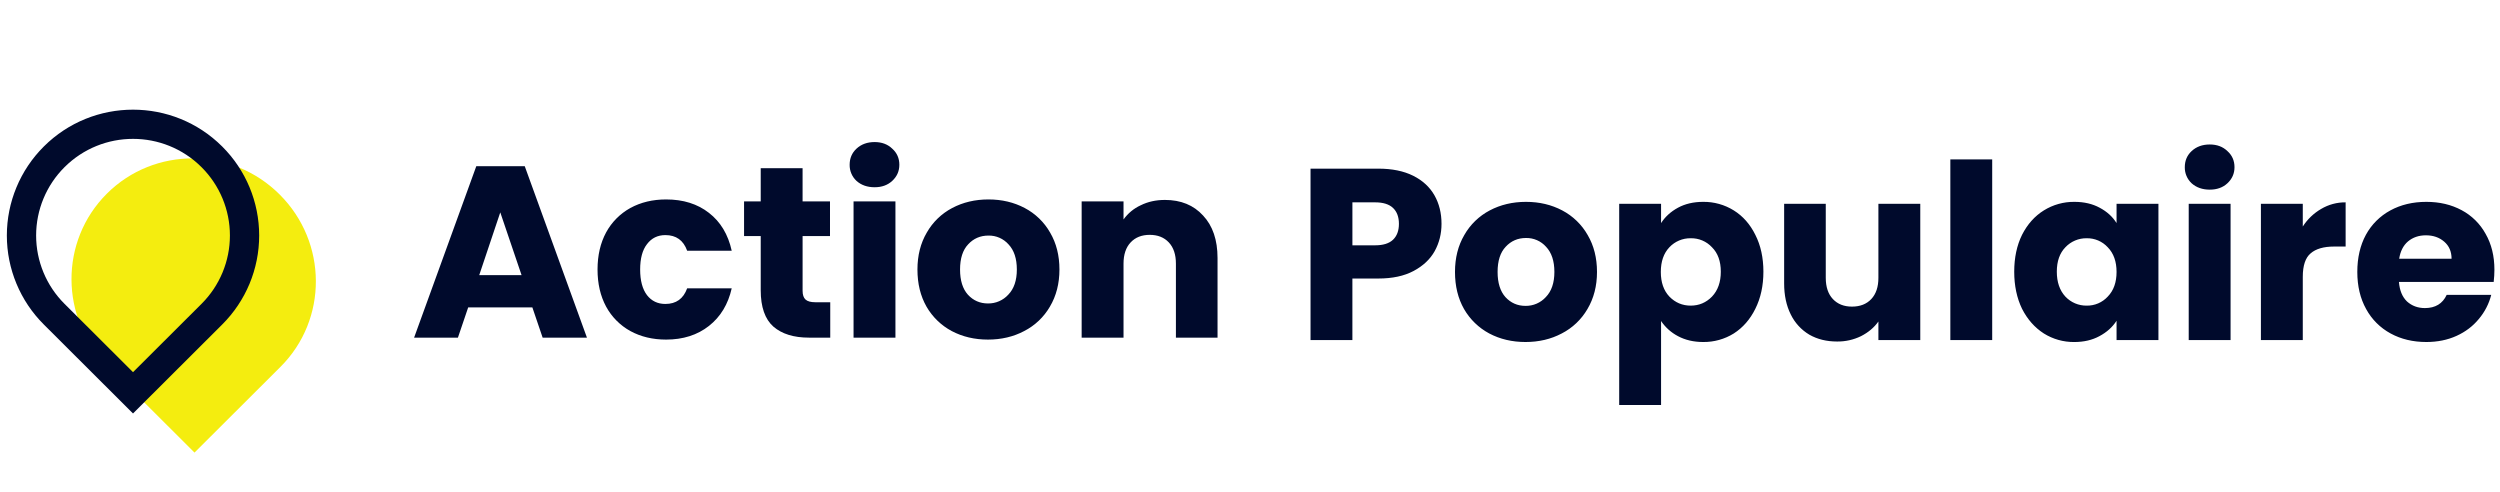
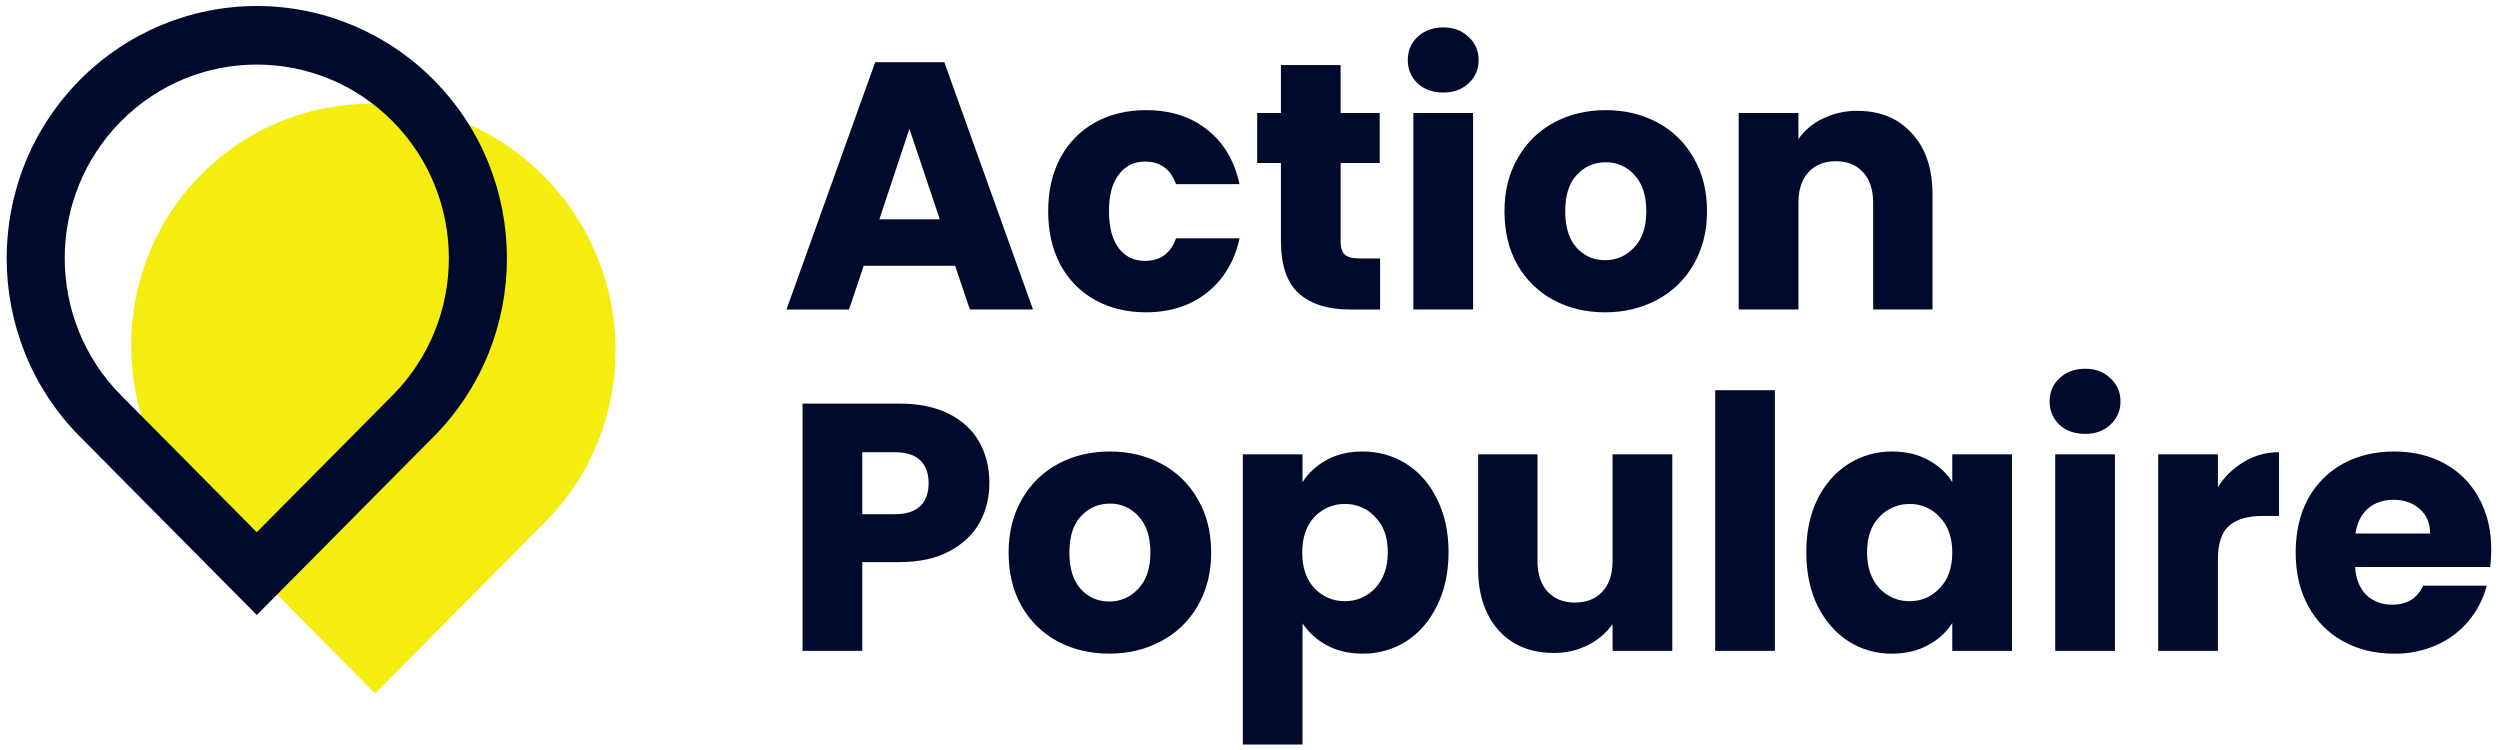
- <svg xmlns="http://www.w3.org/2000/svg" width="183" height="36" fill="none">
-   <path d="M38.968 22.5h-4.696l-.752 2.215h-3.208l4.552-12.547h3.548l4.552 12.547h-3.243l-.753-2.216Zm-.789-2.36-1.559-4.594-1.541 4.594h3.1Zm5.561-.411c0-1.037.21-1.942.628-2.717a4.487 4.487 0 0 1 1.774-1.787c.765-.417 1.637-.626 2.616-.626 1.255 0 2.3.328 3.137.983.848.656 1.403 1.58 1.666 2.77H50.3c-.275-.762-.807-1.143-1.595-1.143-.562 0-1.01.22-1.344.661-.335.429-.502 1.049-.502 1.859s.167 1.436.502 1.877c.334.428.782.643 1.344.643.788 0 1.32-.381 1.595-1.144h3.261c-.263 1.168-.818 2.085-1.666 2.753-.849.667-1.894 1-3.137 1-.98 0-1.851-.208-2.616-.625a4.487 4.487 0 0 1-1.774-1.787c-.418-.775-.628-1.68-.628-2.717Zm17.034 2.395v2.591h-1.559c-1.111 0-1.977-.268-2.599-.804-.62-.548-.931-1.436-.931-2.663V17.28h-1.22v-2.538h1.22v-2.43h3.064v2.43h2.007v2.538H58.75v4.004c0 .298.072.512.215.643.144.131.383.197.717.197h1.093Zm3.248-8.418c-.537 0-.98-.155-1.326-.465a1.574 1.574 0 0 1-.502-1.18c0-.476.168-.87.502-1.18.347-.321.789-.482 1.326-.482.526 0 .956.16 1.29.483.347.31.52.703.52 1.18 0 .464-.173.857-.52 1.179-.334.31-.764.465-1.29.465Zm1.524 1.036v9.973H62.48v-9.973h3.065Zm6.773 10.116c-.98 0-1.864-.208-2.653-.625a4.663 4.663 0 0 1-1.846-1.787c-.442-.775-.663-1.68-.663-2.717 0-1.025.227-1.924.681-2.699a4.6 4.6 0 0 1 1.864-1.805c.789-.417 1.673-.626 2.653-.626s1.863.209 2.652.626a4.6 4.6 0 0 1 1.864 1.805c.454.774.68 1.674.68 2.699s-.232 1.93-.698 2.717a4.603 4.603 0 0 1-1.882 1.787c-.788.417-1.673.625-2.652.625Zm0-2.645a1.97 1.97 0 0 0 1.487-.643c.418-.43.627-1.043.627-1.841 0-.799-.203-1.412-.609-1.841a1.914 1.914 0 0 0-1.47-.644c-.597 0-1.093.215-1.487.644-.394.417-.591 1.03-.591 1.84 0 .8.19 1.413.573 1.842.394.429.884.643 1.47.643Zm12.951-7.578c1.172 0 2.104.381 2.797 1.144.704.75 1.057 1.787 1.057 3.11v5.826h-3.047V19.3c0-.667-.173-1.186-.52-1.555-.346-.37-.812-.554-1.397-.554-.586 0-1.052.184-1.398.554-.347.37-.52.888-.52 1.555v5.415h-3.065v-9.973h3.065v1.323a3.16 3.16 0 0 1 1.255-1.037c.525-.262 1.117-.393 1.774-.393Z" fill="#000A2C" />
-   <path d="m14.239 33.13-6.355-6.34c-3.51-3.5-3.537-9.148-.061-12.614 3.475-3.466 9.138-3.439 12.648.062 3.51 3.5 3.537 9.147.061 12.614l-6.293 6.276Z" fill="#F4ED0F" />
-   <path fill-rule="evenodd" clip-rule="evenodd" d="m4.721 22.24 5.016 5.002 5.015-5.001a7.06 7.06 0 0 0 0-10.004 7.106 7.106 0 0 0-10.03 0 7.06 7.06 0 0 0 0 10.004Zm5.016 8.026 6.53-6.514a9.194 9.194 0 0 0 0-13.026c-3.606-3.598-9.454-3.598-13.061 0a9.194 9.194 0 0 0 0 13.026l6.53 6.514Z" fill="#000A2C" />
-   <path d="M105.519 16.385c0 .726-.167 1.394-.502 2.001-.334.596-.848 1.079-1.541 1.448-.693.37-1.553.554-2.581.554h-1.9v4.504h-3.064V12.345h4.964c1.004 0 1.852.173 2.545.518.693.346 1.213.823 1.559 1.43.347.608.52 1.305.52 2.092Zm-4.857 1.572c.586 0 1.022-.137 1.309-.41.286-.275.43-.662.43-1.162 0-.5-.144-.888-.43-1.162-.287-.274-.723-.411-1.309-.411h-1.666v3.145h1.666Zm11.005 7.078c-.98 0-1.864-.208-2.653-.625a4.667 4.667 0 0 1-1.846-1.788c-.442-.774-.663-1.68-.663-2.716 0-1.025.227-1.925.681-2.7a4.597 4.597 0 0 1 1.864-1.804c.789-.417 1.673-.626 2.652-.626.98 0 1.864.209 2.653.626a4.603 4.603 0 0 1 1.864 1.805c.454.774.681 1.674.681 2.699 0 1.024-.233 1.93-.699 2.716a4.607 4.607 0 0 1-1.882 1.788c-.789.417-1.673.625-2.652.625Zm0-2.645a1.97 1.97 0 0 0 1.487-.643c.418-.43.627-1.043.627-1.841 0-.799-.203-1.412-.609-1.841a1.914 1.914 0 0 0-1.47-.644c-.597 0-1.093.215-1.487.644-.394.417-.591 1.03-.591 1.84 0 .799.191 1.413.573 1.842.394.428.884.643 1.47.643Zm9.923-6.059c.299-.465.711-.84 1.237-1.126.525-.286 1.141-.429 1.845-.429a4.15 4.15 0 0 1 2.241.626c.669.417 1.194 1.012 1.577 1.787.394.774.591 1.674.591 2.699 0 1.024-.197 1.93-.591 2.716-.383.775-.908 1.377-1.577 1.806a4.15 4.15 0 0 1-2.241.625c-.693 0-1.308-.143-1.845-.429a3.385 3.385 0 0 1-1.237-1.108v6.149h-3.065V14.919h3.065v1.412Zm4.373 3.557c0-.763-.215-1.359-.645-1.788a2.063 2.063 0 0 0-1.56-.66 2.1 2.1 0 0 0-1.559.66c-.418.441-.627 1.043-.627 1.806 0 .762.209 1.364.627 1.805.43.44.95.661 1.559.661.61 0 1.13-.22 1.56-.661.43-.453.645-1.06.645-1.823Zm14.601-4.969v9.973h-3.065v-1.358c-.311.44-.735.798-1.272 1.072a3.886 3.886 0 0 1-1.757.393c-.764 0-1.439-.166-2.025-.5a3.501 3.501 0 0 1-1.362-1.483c-.322-.644-.484-1.4-.484-2.27v-5.827h3.047v5.416c0 .667.173 1.185.52 1.555.346.369.812.554 1.397.554.598 0 1.07-.185 1.416-.554.347-.37.52-.888.52-1.555v-5.416h3.065Zm5.265-3.253v13.226h-3.064V11.666h3.064Zm1.612 8.222c0-1.025.191-1.925.573-2.7.395-.774.926-1.37 1.595-1.786a4.15 4.15 0 0 1 2.241-.626c.704 0 1.32.143 1.845.429.538.286.95.661 1.237 1.126v-1.412h3.065v9.973h-3.065V23.48c-.299.465-.717.84-1.254 1.126-.526.286-1.141.43-1.846.43a4.119 4.119 0 0 1-2.223-.626c-.669-.43-1.2-1.031-1.595-1.805-.382-.787-.573-1.692-.573-2.717Zm7.491.018c0-.763-.215-1.365-.645-1.806a2.04 2.04 0 0 0-1.541-.66 2.1 2.1 0 0 0-1.56.66c-.418.43-.627 1.025-.627 1.788 0 .762.209 1.37.627 1.823a2.1 2.1 0 0 0 1.56.661 2.04 2.04 0 0 0 1.541-.661c.43-.441.645-1.043.645-1.805Zm6.823-6.024c-.538 0-.98-.155-1.326-.464a1.572 1.572 0 0 1-.502-1.18c0-.477.167-.87.502-1.18.346-.321.788-.482 1.326-.482.526 0 .956.16 1.29.482.347.31.52.703.52 1.18 0 .465-.173.858-.52 1.18-.334.31-.764.464-1.29.464Zm1.523 1.037v9.973h-3.064V14.92h3.064Zm5.286 1.662a3.946 3.946 0 0 1 1.344-1.287 3.422 3.422 0 0 1 1.792-.482v3.235h-.842c-.765 0-1.339.167-1.721.5-.382.322-.573.894-.573 1.716v4.63h-3.065v-9.974h3.065v1.662Zm14.027 3.164c0 .286-.018.584-.053.893h-6.936c.048.62.245 1.097.591 1.43.359.322.795.483 1.309.483.764 0 1.296-.322 1.595-.965h3.261a4.4 4.4 0 0 1-.914 1.77c-.43.523-.973.934-1.63 1.232-.658.298-1.392.447-2.205.447-.98 0-1.852-.208-2.616-.625a4.452 4.452 0 0 1-1.792-1.788c-.431-.774-.646-1.68-.646-2.716 0-1.037.209-1.943.628-2.717a4.453 4.453 0 0 1 1.792-1.787c.764-.417 1.643-.626 2.634-.626.968 0 1.828.203 2.581.608a4.308 4.308 0 0 1 1.756 1.733c.43.751.645 1.627.645 2.628Zm-3.136-.805c0-.524-.179-.94-.538-1.25-.358-.31-.806-.465-1.344-.465-.513 0-.949.149-1.308.447-.346.297-.561.72-.645 1.268h3.835Z" fill="#000A2C" />
+ <svg xmlns="http://www.w3.org/2000/svg" width="100" height="30" fill="none" version="1.1" id="svg3">
+   <defs id="defs3" />
+   <path d="m 38.206,10.633 h -3.659 l -0.587,1.747 h -2.501 l 3.548,-9.891 h 2.766 l 3.548,9.89 H 38.793 L 38.206,10.632 Z M 37.592,8.774 36.377,5.153 35.174,8.774 Z m 4.335,-0.324 c 0,-0.818 0.163,-1.531 0.489,-2.141 a 3.505,3.532 0 0 1 1.383,-1.409 c 0.596,-0.329 1.276,-0.494 2.039,-0.494 0.978,0 1.793,0.259 2.445,0.776 0.66,0.516 1.093,1.244 1.298,2.184 H 47.04 C 46.826,6.764 46.412,6.463 45.798,6.463 c -0.439,0 -0.788,0.174 -1.048,0.521 -0.261,0.338 -0.391,0.826 -0.391,1.464 0,0.639 0.13,1.132 0.391,1.48 0.261,0.338 0.609,0.508 1.047,0.508 0.615,0 1.029,-0.301 1.243,-0.902 h 2.543 c -0.204,0.92 -0.637,1.643 -1.299,2.169 -0.661,0.525 -1.476,0.789 -2.444,0.789 -0.764,0 -1.443,-0.165 -2.039,-0.493 A 3.505,3.532 0 0 1 42.416,10.591 C 42.09,9.981 41.927,9.267 41.927,8.45 Z m 13.277,1.888 v 2.042 h -1.216 c -0.866,0 -1.54,-0.211 -2.024,-0.633 -0.485,-0.432 -0.727,-1.131 -0.727,-2.1 V 6.52 H 50.287 V 4.52 h 0.95 V 2.603 h 2.388 v 1.916 h 1.564 v 2 h -1.563 v 3.156 c 0,0.235 0.055,0.404 0.166,0.507 0.112,0.104 0.299,0.156 0.559,0.156 z m 2.532,-6.636 c -0.419,0 -0.763,-0.121 -1.033,-0.367 A 1.233,1.242 0 0 1 56.311,2.406 c 0,-0.376 0.13,-0.686 0.391,-0.929 0.271,-0.255 0.614,-0.381 1.033,-0.381 0.411,0 0.746,0.126 1.006,0.38 0.271,0.244 0.405,0.554 0.405,0.929 0,0.368 -0.135,0.677 -0.405,0.93 -0.261,0.244 -0.596,0.367 -1.006,0.367 z m 1.188,0.818 V 12.379 H 56.534 V 4.519 h 2.388 z m 5.28,7.973 c -0.764,0 -1.453,-0.165 -2.068,-0.493 A 3.641,3.669 0 0 1 60.695,10.591 C 60.351,9.981 60.179,9.267 60.179,8.45 c 0,-0.808 0.176,-1.517 0.531,-2.128 a 3.591,3.619 0 0 1 1.452,-1.422 c 0.614,-0.329 1.303,-0.494 2.068,-0.494 0.763,0 1.453,0.165 2.067,0.494 a 3.591,3.619 0 0 1 1.453,1.423 c 0.354,0.61 0.531,1.319 0.531,2.127 0,0.808 -0.181,1.521 -0.545,2.141 a 3.595,3.623 0 0 1 -1.466,1.409 c -0.615,0.328 -1.304,0.493 -2.068,0.493 z m 0,-2.085 c 0.456,0 0.842,-0.17 1.16,-0.508 0.326,-0.337 0.488,-0.821 0.488,-1.45 0,-0.629 -0.158,-1.113 -0.475,-1.451 A 1.49,1.502 0 0 0 64.23,6.491 c -0.466,0 -0.852,0.169 -1.16,0.507 -0.308,0.329 -0.461,0.812 -0.461,1.451 0,0.629 0.148,1.113 0.447,1.45 0.307,0.338 0.689,0.508 1.146,0.508 z M 74.297,4.434 c 0.912,0 1.64,0.301 2.18,0.902 0.549,0.592 0.824,1.409 0.824,2.451 V 12.379 H 74.926 V 8.111 c 0,-0.525 -0.134,-0.934 -0.405,-1.226 -0.271,-0.291 -0.633,-0.436 -1.089,-0.436 -0.456,0 -0.82,0.145 -1.089,0.436 -0.271,0.292 -0.405,0.7 -0.405,1.226 V 12.379 H 69.548 V 4.519 h 2.389 V 5.561 A 2.465,2.485 0 0 1 72.914,4.744 3.047,3.07 0 0 1 74.297,4.434 Z M 39.575,19.328 c 0,0.573 -0.13,1.099 -0.391,1.578 -0.261,0.47 -0.661,0.85 -1.202,1.141 -0.539,0.291 -1.21,0.437 -2.011,0.437 h -1.48 v 3.55 h -2.389 v -9.89 h 3.87 c 0.782,0 1.443,0.136 1.984,0.408 0.54,0.273 0.945,0.648 1.215,1.127 0.271,0.479 0.405,1.028 0.405,1.648 z m -3.785,1.24 c 0.456,0 0.797,-0.108 1.02,-0.324 0.223,-0.216 0.335,-0.521 0.335,-0.916 0,-0.394 -0.111,-0.7 -0.335,-0.916 -0.223,-0.215 -0.564,-0.323 -1.02,-0.323 h -1.299 v 2.478 h 1.299 z m 8.578,5.578 c -0.764,0 -1.453,-0.165 -2.068,-0.493 a 3.641,3.669 0 0 1 -1.439,-1.409 c -0.345,-0.61 -0.517,-1.324 -0.517,-2.141 0,-0.808 0.177,-1.517 0.531,-2.127 a 3.591,3.619 0 0 1 1.453,-1.424 c 0.614,-0.328 1.303,-0.492 2.067,-0.492 0.764,0 1.453,0.164 2.068,0.493 a 3.591,3.619 0 0 1 1.453,1.423 c 0.354,0.61 0.531,1.319 0.531,2.127 0,0.808 -0.182,1.521 -0.545,2.141 a 3.594,3.622 0 0 1 -1.467,1.409 c -0.614,0.328 -1.303,0.493 -2.067,0.493 z m 0,-2.085 c 0.456,0 0.842,-0.17 1.159,-0.507 0.327,-0.338 0.489,-0.822 0.489,-1.451 0,-0.629 -0.158,-1.113 -0.475,-1.451 a 1.49,1.502 0 0 0 -1.146,-0.507 c -0.465,0 -0.852,0.17 -1.159,0.507 -0.308,0.329 -0.461,0.813 -0.461,1.451 0,0.629 0.148,1.113 0.447,1.451 0.307,0.337 0.689,0.507 1.146,0.507 z m 7.734,-4.776 c 0.234,-0.366 0.554,-0.662 0.964,-0.887 0.41,-0.226 0.89,-0.338 1.439,-0.338 0.641,0 1.225,0.164 1.746,0.493 0.521,0.328 0.932,0.798 1.23,1.409 0.307,0.61 0.461,1.319 0.461,2.127 0,0.808 -0.154,1.521 -0.461,2.141 -0.299,0.611 -0.709,1.085 -1.23,1.423 a 3.226,3.251 0 0 1 -1.746,0.493 c -0.541,0 -1.02,-0.112 -1.439,-0.338 a 2.641,2.661 0 0 1 -0.964,-0.873 v 4.846 H 49.713 V 18.173 h 2.388 z m 3.409,2.804 c 0,-0.601 -0.167,-1.071 -0.503,-1.409 a 1.604,1.616 0 0 0 -1.215,-0.521 1.634,1.646 0 0 0 -1.216,0.521 c -0.326,0.347 -0.488,0.822 -0.488,1.423 0,0.601 0.162,1.076 0.488,1.423 a 1.634,1.646 0 0 0 1.216,0.521 1.634,1.646 0 0 0 1.215,-0.521 c 0.336,-0.358 0.503,-0.836 0.503,-1.437 z M 66.891,18.173 v 7.862 h -2.388 v -1.071 a 2.669,2.69 0 0 1 -0.992,0.844 3.017,3.04 0 0 1 -1.369,0.31 c -0.596,0 -1.122,-0.131 -1.578,-0.394 a 2.731,2.752 0 0 1 -1.062,-1.17 c -0.251,-0.507 -0.377,-1.104 -0.377,-1.789 v -4.593 h 2.375 v 4.269 c 0,0.525 0.135,0.934 0.405,1.225 0.271,0.291 0.633,0.437 1.089,0.437 0.466,0 0.834,-0.146 1.103,-0.437 0.271,-0.291 0.405,-0.7 0.405,-1.225 v -4.269 z m 4.104,-2.563 V 26.034 H 68.608 V 15.609 h 2.388 z m 1.257,6.48 c 0,-0.808 0.148,-1.517 0.447,-2.127 0.307,-0.611 0.722,-1.081 1.243,-1.409 a 3.225,3.25 0 0 1 1.747,-0.493 c 0.549,0 1.028,0.112 1.438,0.338 0.419,0.225 0.741,0.521 0.964,0.887 v -1.113 h 2.388 v 7.862 h -2.388 v -1.113 a 2.569,2.589 0 0 1 -0.978,0.887 C 76.703,26.034 76.224,26.147 75.674,26.147 A 3.202,3.227 0 0 1 73.942,25.654 C 73.421,25.315 73.006,24.842 72.699,24.231 72.4,23.61 72.252,22.897 72.252,22.089 Z m 5.839,0.014 c 0,-0.601 -0.167,-1.076 -0.503,-1.423 a 1.588,1.601 0 0 0 -1.202,-0.521 1.634,1.646 0 0 0 -1.215,0.521 c -0.326,0.338 -0.489,0.808 -0.489,1.409 0,0.601 0.163,1.081 0.489,1.437 a 1.634,1.646 0 0 0 1.215,0.521 c 0.475,0 0.876,-0.174 1.203,-0.521 0.335,-0.347 0.501,-0.822 0.501,-1.424 z m 5.318,-4.748 c -0.419,0 -0.764,-0.121 -1.033,-0.366 a 1.233,1.242 0 0 1 -0.391,-0.93 c 0,-0.376 0.13,-0.686 0.391,-0.929 0.271,-0.255 0.614,-0.381 1.033,-0.381 0.411,0 0.746,0.126 1.006,0.38 0.271,0.244 0.405,0.555 0.405,0.93 0,0.367 -0.135,0.677 -0.405,0.929 -0.261,0.244 -0.596,0.367 -1.006,0.367 z m 1.188,0.818 v 7.861 h -2.388 v -7.862 h 2.388 z m 4.12,1.309 a 3.08,3.104 0 0 1 1.047,-1.014 2.662,2.683 0 0 1 1.397,-0.38 v 2.549 H 90.504 c -0.596,0 -1.043,0.131 -1.341,0.394 -0.299,0.255 -0.447,0.705 -0.447,1.353 v 3.649 h -2.389 v -7.862 h 2.389 z M 99.65,21.976 c 0,0.226 -0.014,0.461 -0.042,0.705 H 94.202 c 0.037,0.488 0.19,0.864 0.461,1.127 0.279,0.252 0.619,0.38 1.019,0.38 0.596,0 1.01,-0.252 1.244,-0.761 h 2.542 c -0.13,0.516 -0.368,0.982 -0.712,1.395 -0.336,0.414 -0.76,0.737 -1.272,0.972 a 4.1,4.132 0 0 1 -1.718,0.353 c -0.764,0 -1.444,-0.166 -2.039,-0.494 a 3.475,3.502 0 0 1 -1.397,-1.409 c -0.336,-0.61 -0.503,-1.324 -0.503,-2.141 0,-0.818 0.163,-1.531 0.489,-2.141 a 3.481,3.508 0 0 1 1.397,-1.409 c 0.596,-0.329 1.281,-0.493 2.054,-0.493 0.754,0 1.424,0.16 2.011,0.479 a 3.367,3.394 0 0 1 1.369,1.367 c 0.335,0.592 0.503,1.283 0.503,2.07 z m -2.445,-0.633 c 0,-0.414 -0.139,-0.742 -0.419,-0.987 -0.28,-0.243 -0.628,-0.366 -1.047,-0.366 -0.401,0 -0.741,0.117 -1.02,0.351 -0.27,0.235 -0.437,0.569 -0.502,1 h 2.989 z" fill="#000a2c" id="path1" style="stroke-width:1.006" />
+   <path d="M 15.002,27.737 8.119,20.796 C 4.316,16.961 4.286,10.775 8.051,6.978 11.817,3.181 17.95,3.211 21.752,7.045 c 3.802,3.835 3.832,10.021 0.067,13.818 z" fill="#f4ed0f" id="path2" style="stroke-width:1.006" />
+   <path fill-rule="evenodd" clip-rule="evenodd" d="m 4.839,15.81 5.432,5.479 5.433,-5.479 a 7.693,7.753 0 0 0 0,-10.958 7.679,7.738 0 0 0 -10.865,0 7.693,7.753 0 0 0 0,10.958 z m 5.432,8.791 7.076,-7.135 c 3.907,-3.941 3.907,-10.329 0,-14.27 a 10,10.078 0 0 0 -14.15,0 c -3.907,3.941 -3.907,10.329 0,14.27 l 7.076,7.135 z" fill="#000a2c" id="path3" style="stroke-width:1.006" />
</svg>
